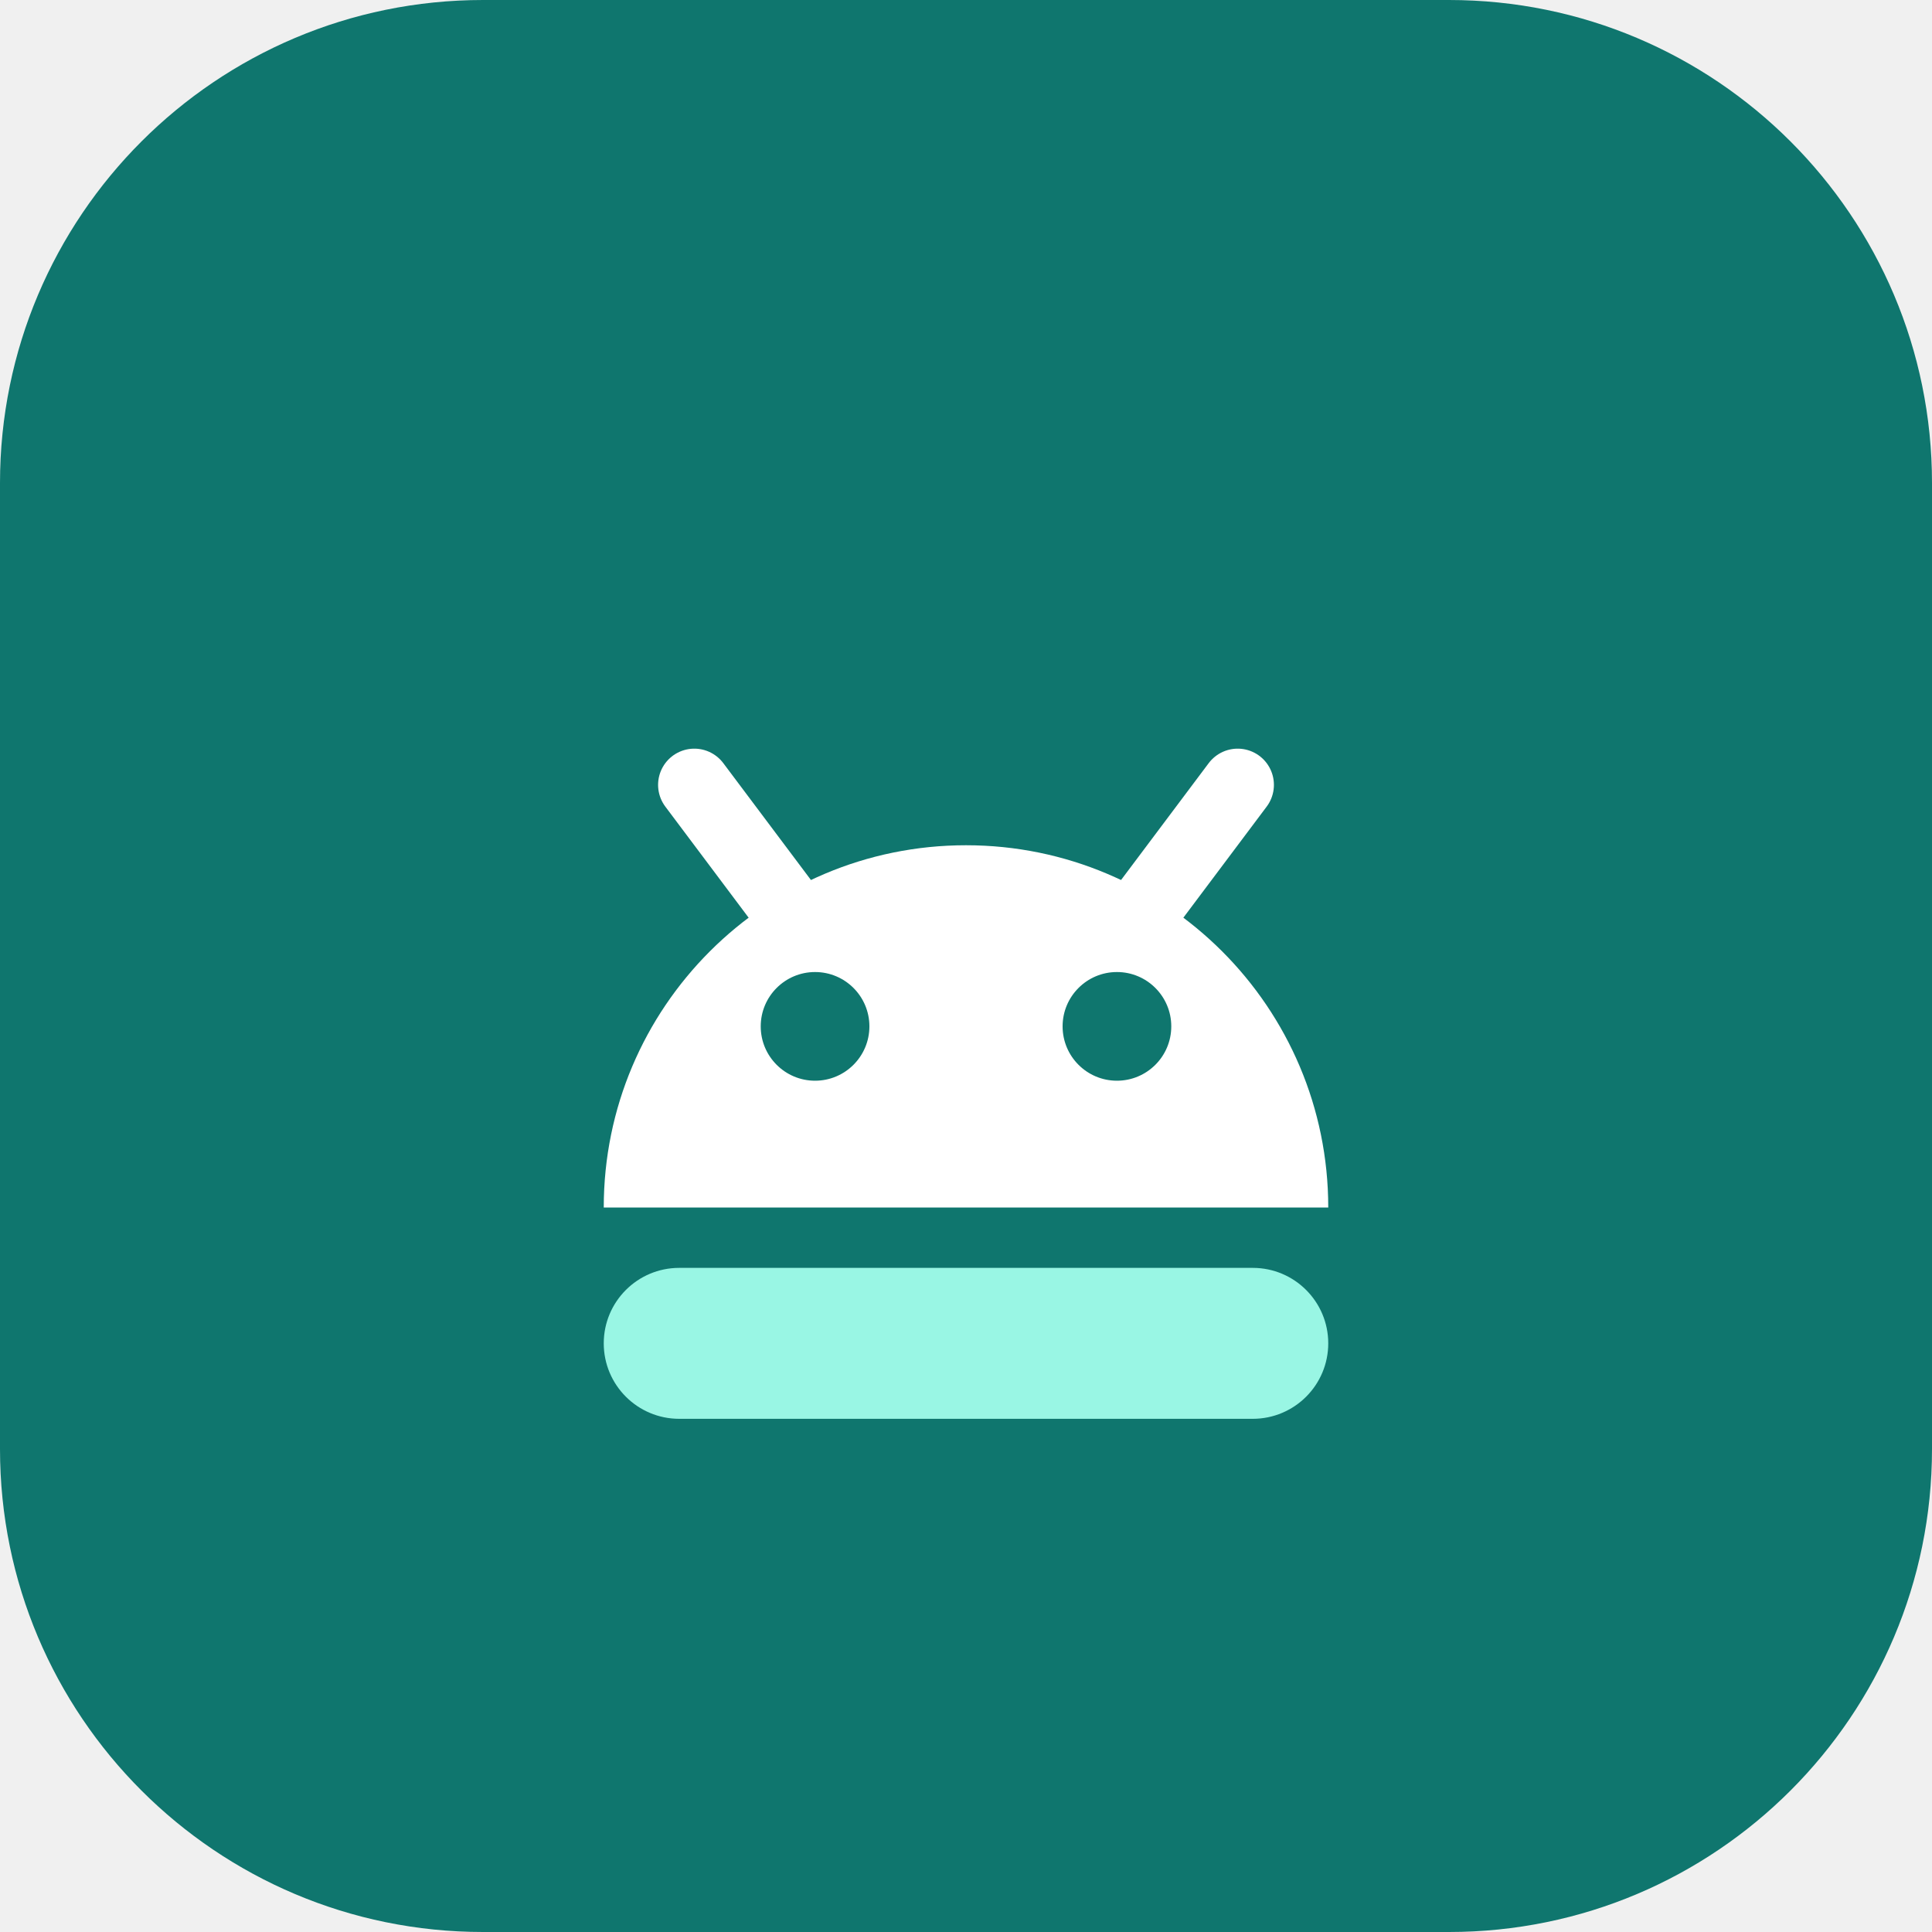
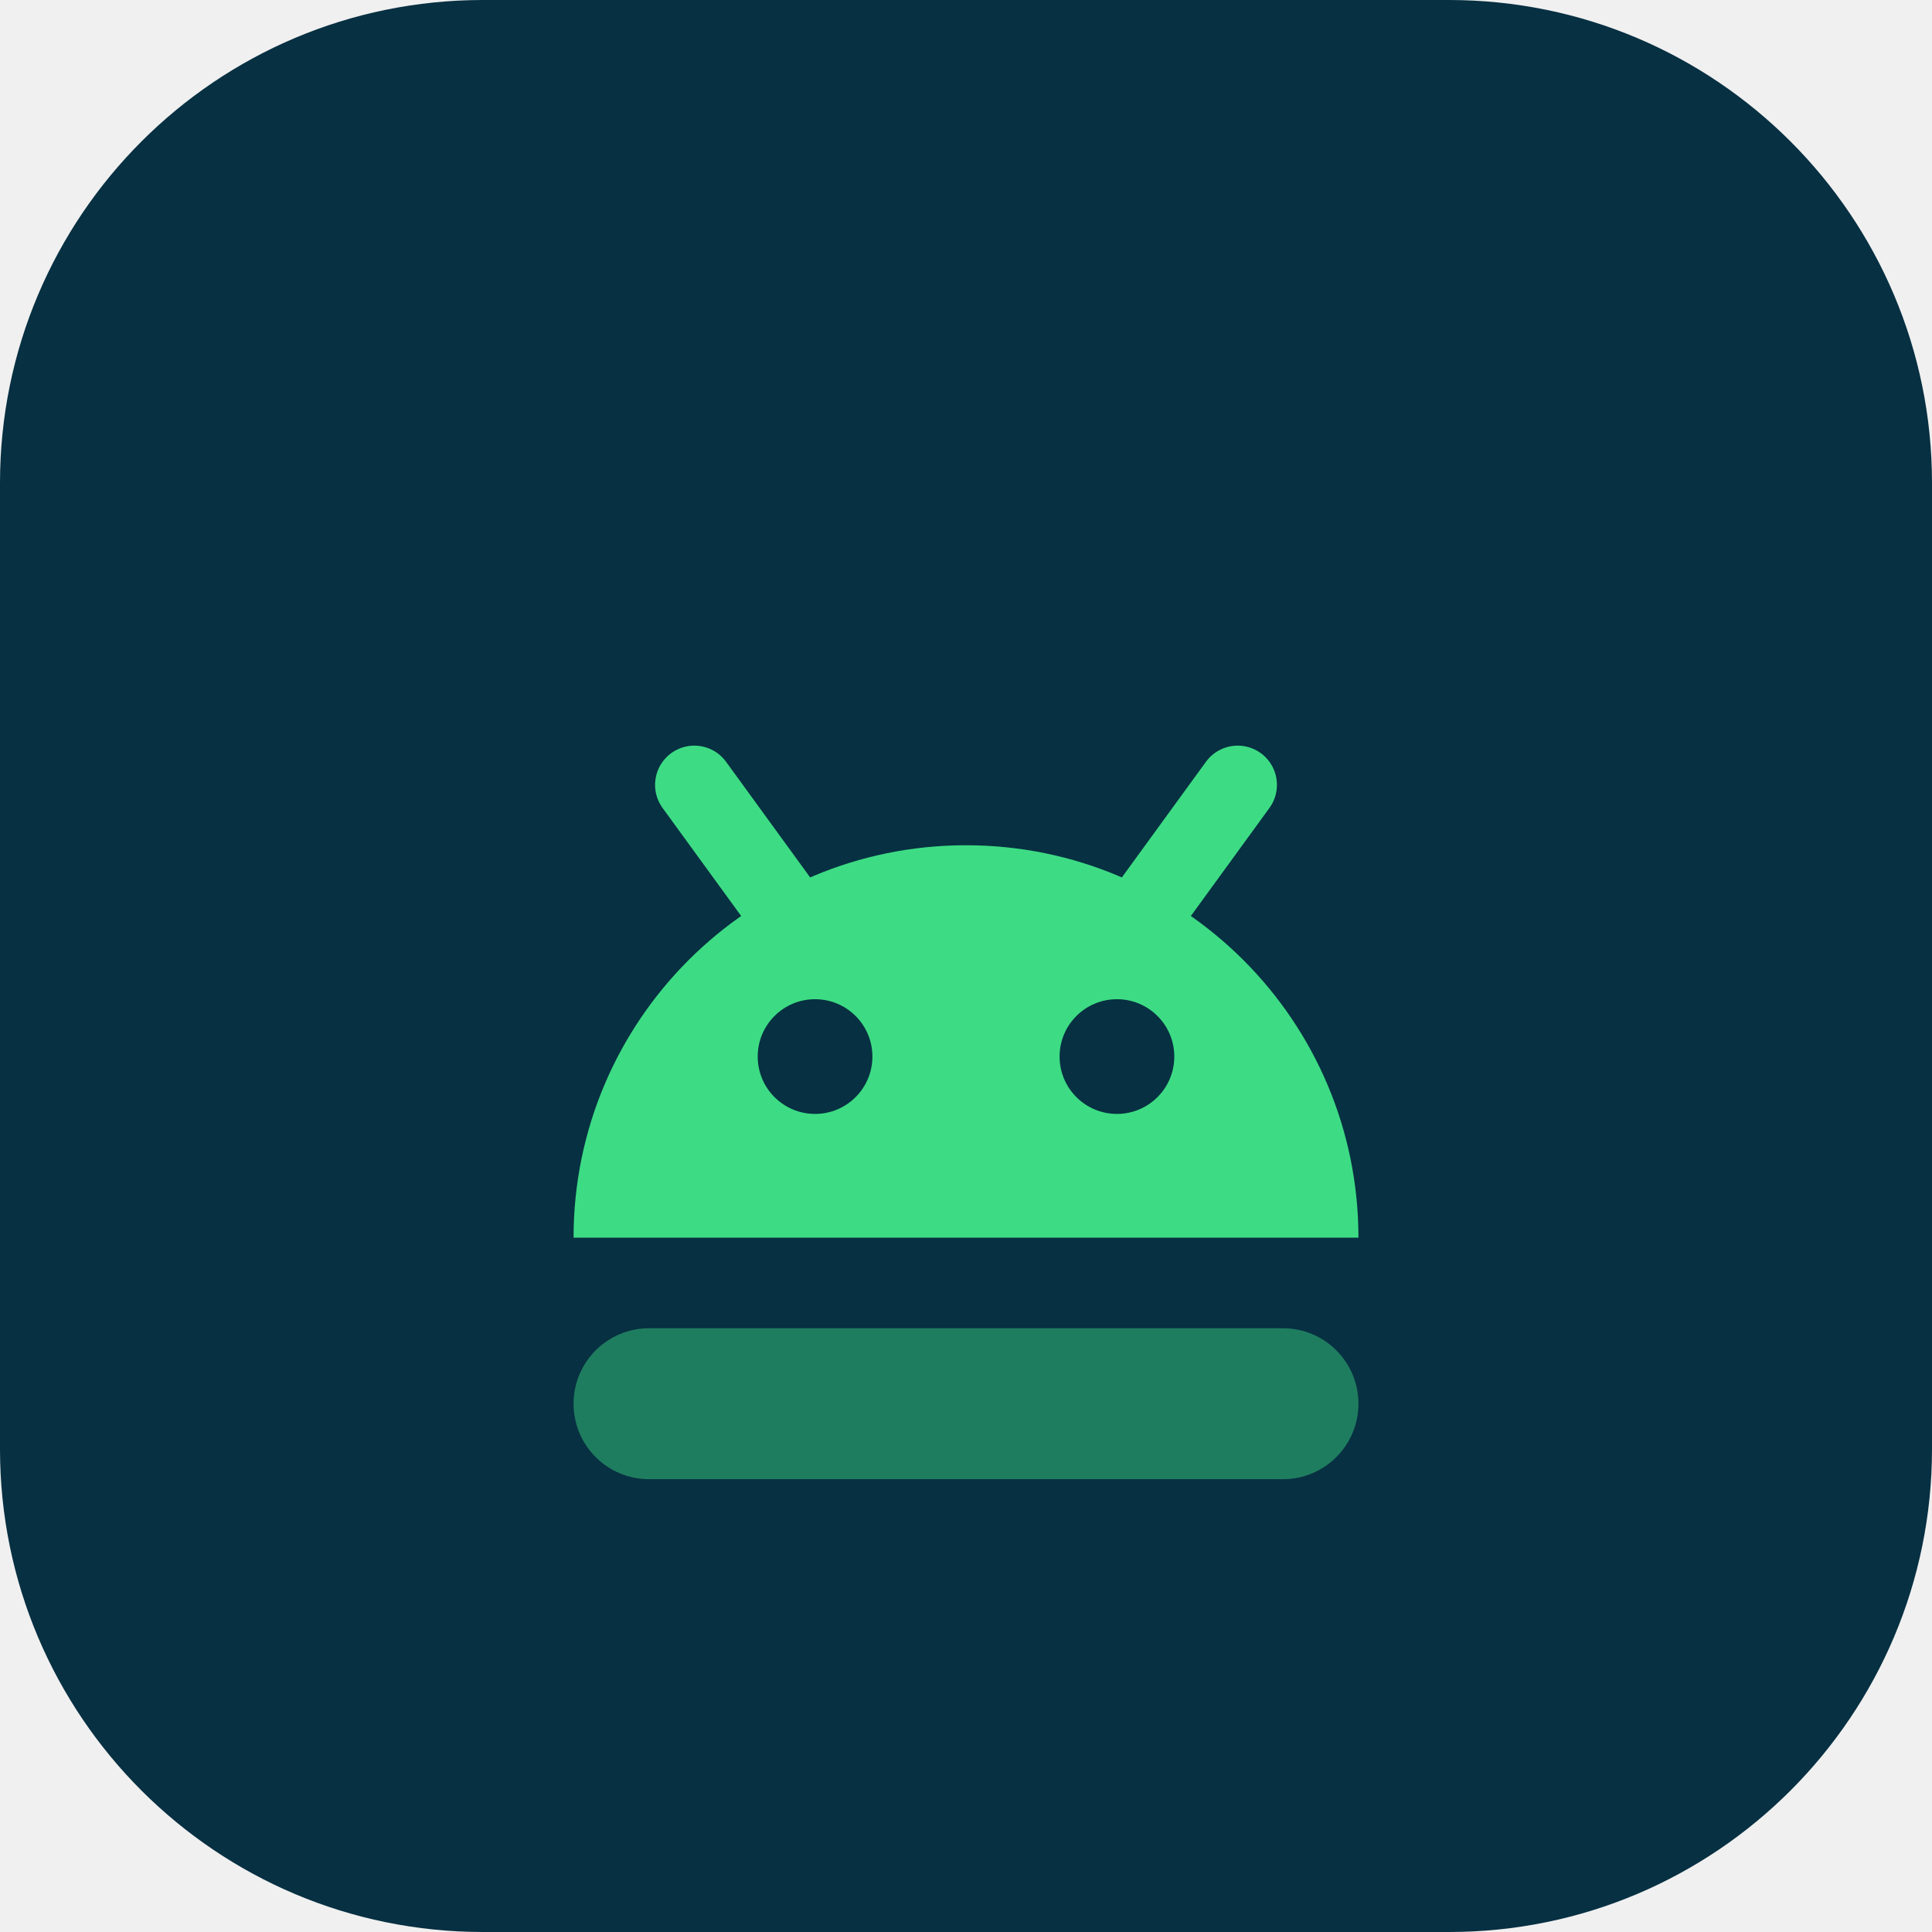
<svg xmlns="http://www.w3.org/2000/svg" viewBox="0 0 64 64">
-   <rect width="64" height="64" rx="16" fill="#0f766e" />
-   <path d="M20 40a12 12 0 0 1 24 0z" fill="#fff" />
-   <circle cx="27" cy="34" r="1.8" fill="#0f766e" />
-   <circle cx="37" cy="34" r="1.8" fill="#0f766e" />
-   <path d="M23 26l3 4M41 26l-3 4" stroke="#fff" stroke-width="2.4" stroke-linecap="round" />
-   <rect x="20" y="42" width="24" height="5" rx="2.5" fill="#99f6e4" />
+   <rect width="64" height="64" rx="16" fill="#073042" />
+   <path d="M19 41a13 13 0 0 1 26 0z" fill="#3DDC84" />
+   <circle cx="27" cy="35" r="1.9" fill="#073042" />
+   <circle cx="37" cy="35" r="1.9" fill="#073042" />
+   <path d="M23 26l3.2 4.4M41 26l-3.2 4.4" stroke="#3DDC84" stroke-width="2.6" stroke-linecap="round" />
+   <rect x="19" y="44" width="26" height="5" rx="2.5" fill="#3DDC84" fill-opacity=".45" />
</svg>
